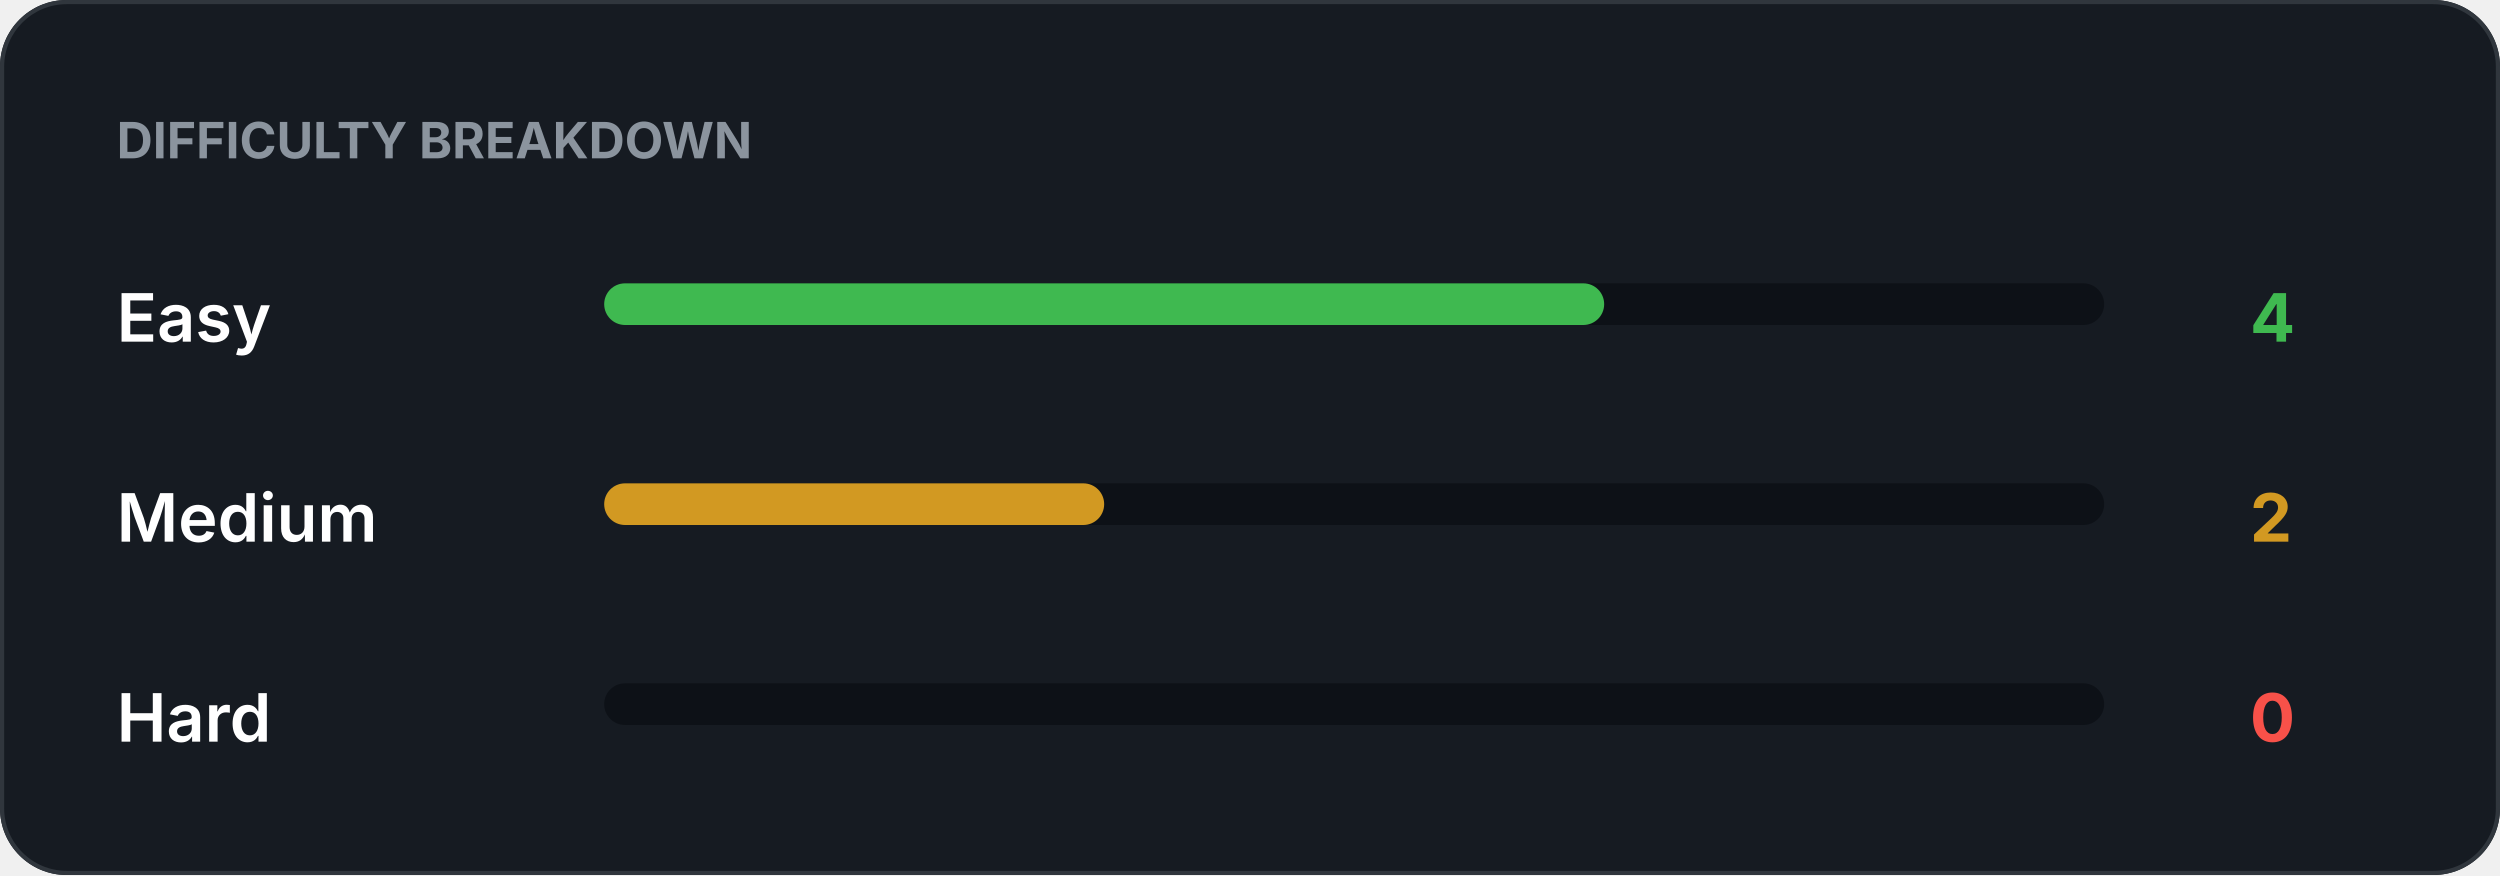
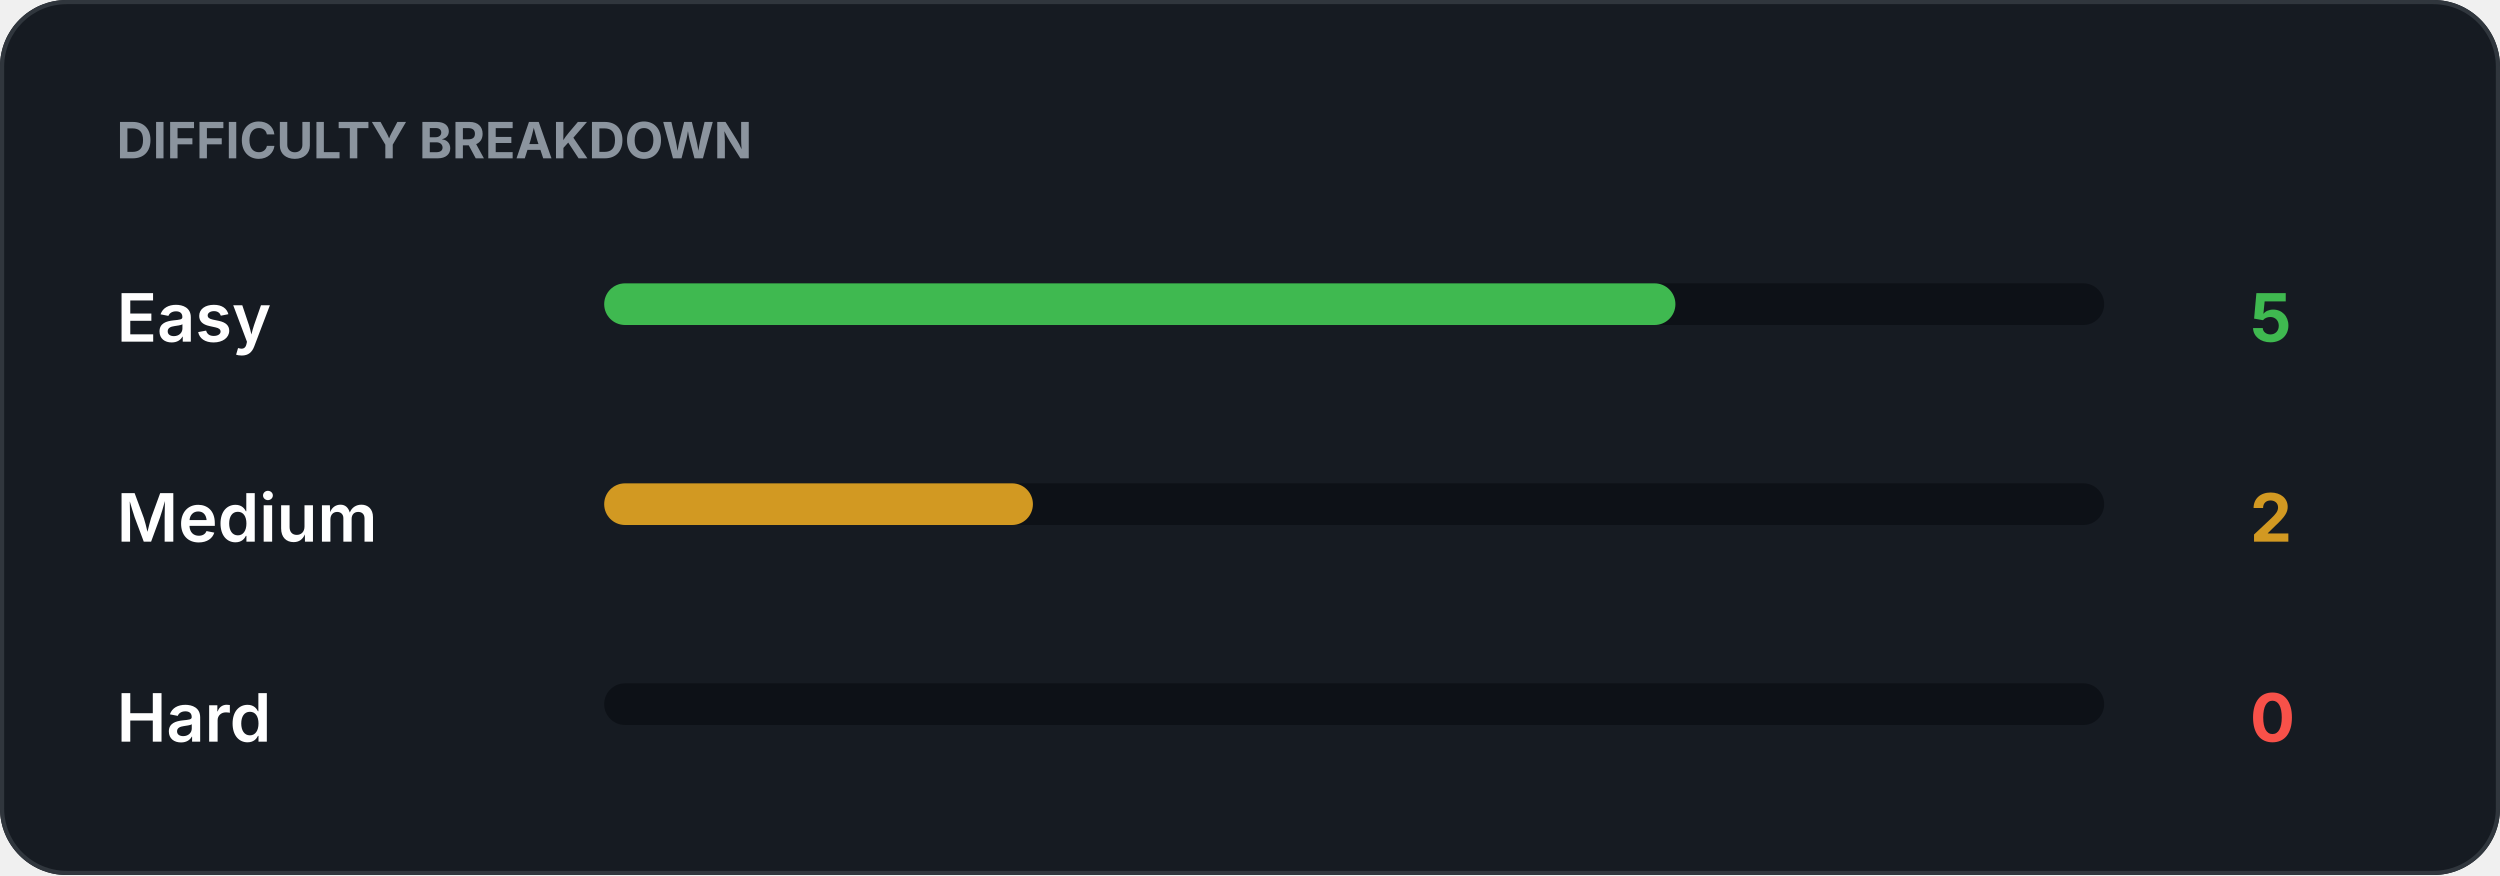
<svg xmlns="http://www.w3.org/2000/svg" width="600" height="210" viewBox="0 0 600 210">
  <rect width="100%" height="100%" rx="16" fill="#161B22" />
  <rect x="0.5" y="0.5" width="599" height="209" rx="15.5" fill="none" stroke="#30363D" />
  <text x="28" y="38" fill="#8B949E" font-family="-apple-system,BlinkMacSystemFont,Segoe UI,sans-serif" font-size="12" font-weight="700">DIFFICULTY BREAKDOWN</text>
  <text x="28" y="82" fill="#FFFFFF" font-family="-apple-system,BlinkMacSystemFont,Segoe UI,sans-serif" font-size="16" font-weight="600">Easy</text>
-   <text x="540" y="82" fill="#3FB950" font-family="-apple-system,BlinkMacSystemFont,Segoe UI,sans-serif" font-size="16" font-weight="700">4</text>
+   <text x="540" y="82" fill="#3FB950" font-family="-apple-system,BlinkMacSystemFont,Segoe UI,sans-serif" font-size="16" font-weight="700">5</text>
  <rect x="145" y="68" width="360" height="10" rx="5" fill="#0D1117" />
-   <rect x="145" y="68" width="240.0" height="10" rx="5" fill="#3FB950" />
+   <rect x="145" y="68" width="257.1" height="10" rx="5" fill="#3FB950" />
  <text x="28" y="130" fill="#FFFFFF" font-family="-apple-system,BlinkMacSystemFont,Segoe UI,sans-serif" font-size="16" font-weight="600">Medium</text>
  <text x="540" y="130" fill="#D29922" font-family="-apple-system,BlinkMacSystemFont,Segoe UI,sans-serif" font-size="16" font-weight="700">2</text>
  <rect x="145" y="116" width="360" height="10" rx="5" fill="#0D1117" />
-   <rect x="145" y="116" width="120.0" height="10" rx="5" fill="#D29922" />
+   <rect x="145" y="116" width="102.9" height="10" rx="5" fill="#D29922" />
  <text x="28" y="178" fill="#FFFFFF" font-family="-apple-system,BlinkMacSystemFont,Segoe UI,sans-serif" font-size="16" font-weight="600">Hard</text>
  <text x="540" y="178" fill="#F85149" font-family="-apple-system,BlinkMacSystemFont,Segoe UI,sans-serif" font-size="16" font-weight="700">0</text>
  <rect x="145" y="164" width="360" height="10" rx="5" fill="#0D1117" />
  <rect x="145" y="164" width="0.0" height="10" rx="5" fill="#F85149" />
</svg>
